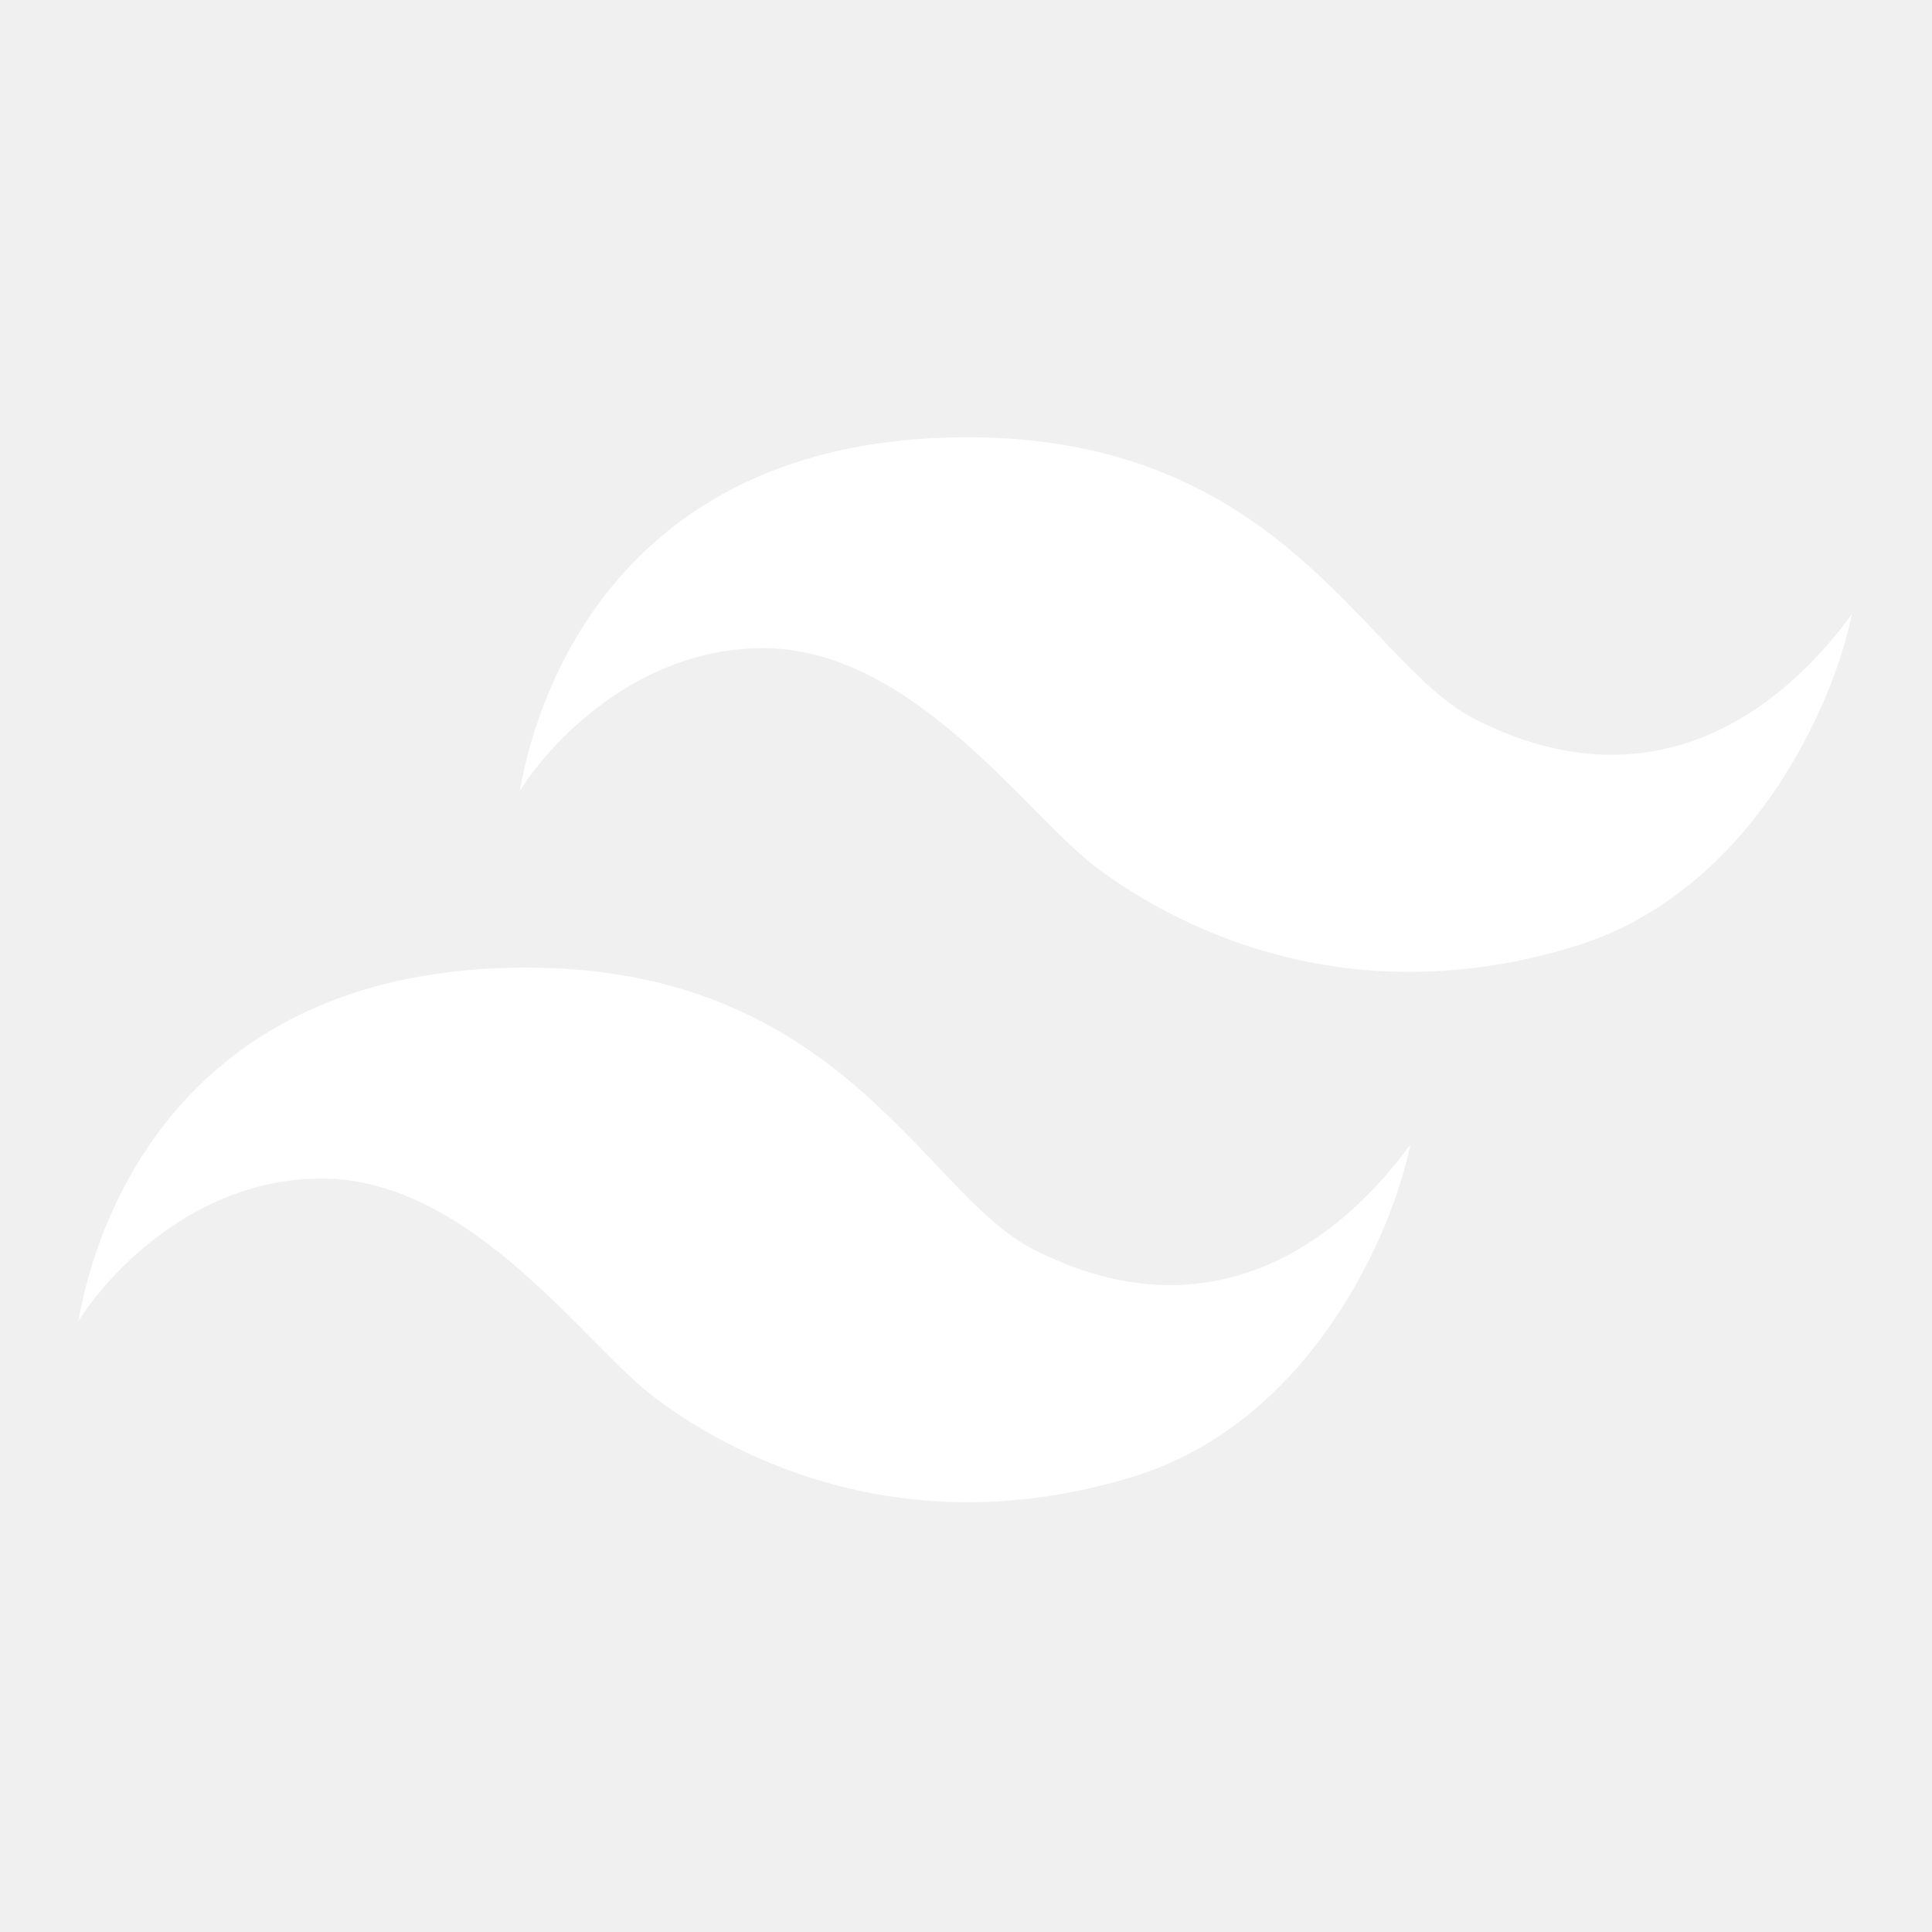
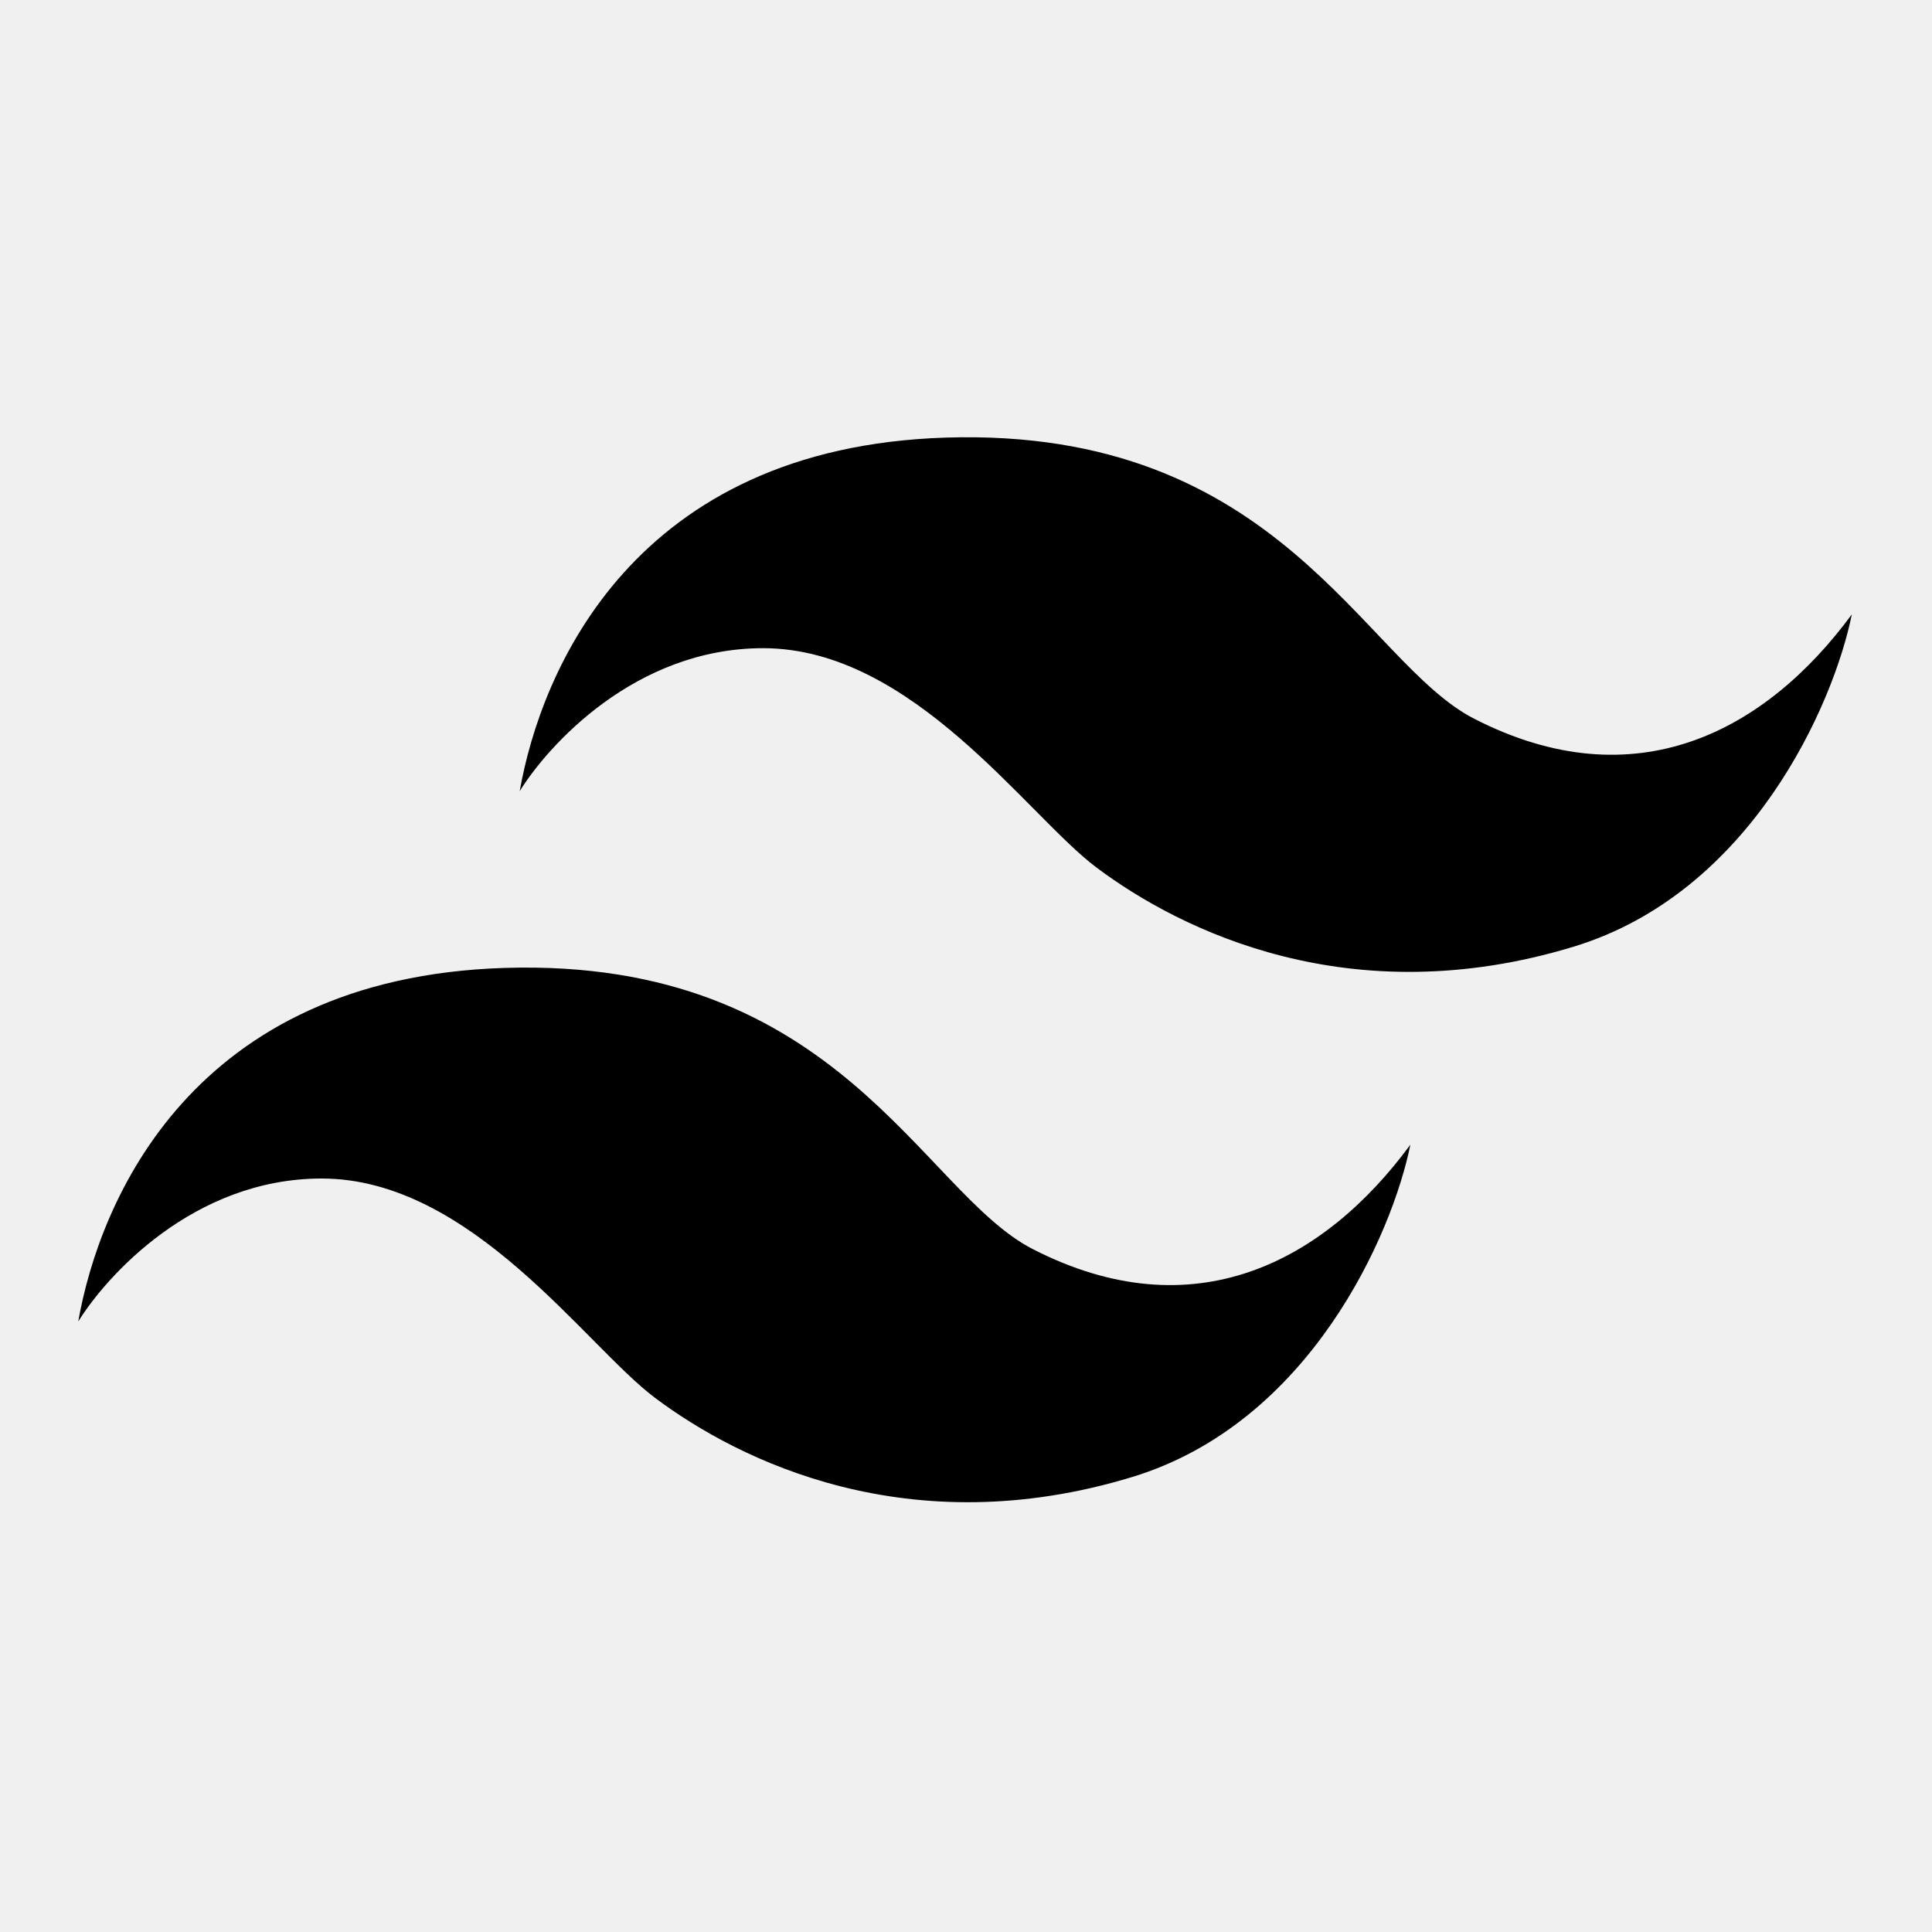
- <svg xmlns="http://www.w3.org/2000/svg" width="1000" height="1000" fill="none">
-   <path fill="#ffffff" d="M489.5 226.499c-161.5 5.133-209.5 120.5-220.5 183 14.333-23.167 59.5-73.999 126-73.999 77.5 0 136.5 86.5 172.5 113.5 43.737 32.803 131.623 76.115 247 41 92-28 134.667-125.668 144-172.001-44.5 60.5-112 96.839-195.5 54-57.5-29.5-100.5-150.999-273.5-145.5ZM261 500.999c-161.5 5.133-209.5 120.5-220.5 183C54.833 660.832 100 610 166.5 610 244 610 303 696.5 339 723.5c43.737 32.803 131.623 76.115 247 41 92-28 134.667-125.668 144-172.001-44.5 60.5-112 96.839-195.5 54C477 616.999 434 495.5 261 500.999Z" />
+ <svg xmlns="http://www.w3.org/2000/svg" fill="none" viewBox="0 0 1000 1000">
+   <path fill="currentColor" d="M489.5 226.499c-161.5 5.133-209.5 120.5-220.5 183 14.333-23.167 59.5-73.999 126-73.999 77.5 0 136.5 86.5 172.5 113.5 43.737 32.803 131.623 76.115 247 41 92-28 134.667-125.668 144-172.001-44.5 60.5-112 96.839-195.5 54-57.5-29.5-100.5-150.999-273.5-145.5ZM261 500.999c-161.5 5.133-209.5 120.5-220.5 183C54.833 660.832 100 610 166.5 610 244 610 303 696.5 339 723.5c43.737 32.803 131.623 76.115 247 41 92-28 134.667-125.668 144-172.001-44.5 60.5-112 96.839-195.5 54C477 616.999 434 495.5 261 500.999Z" />
</svg>
